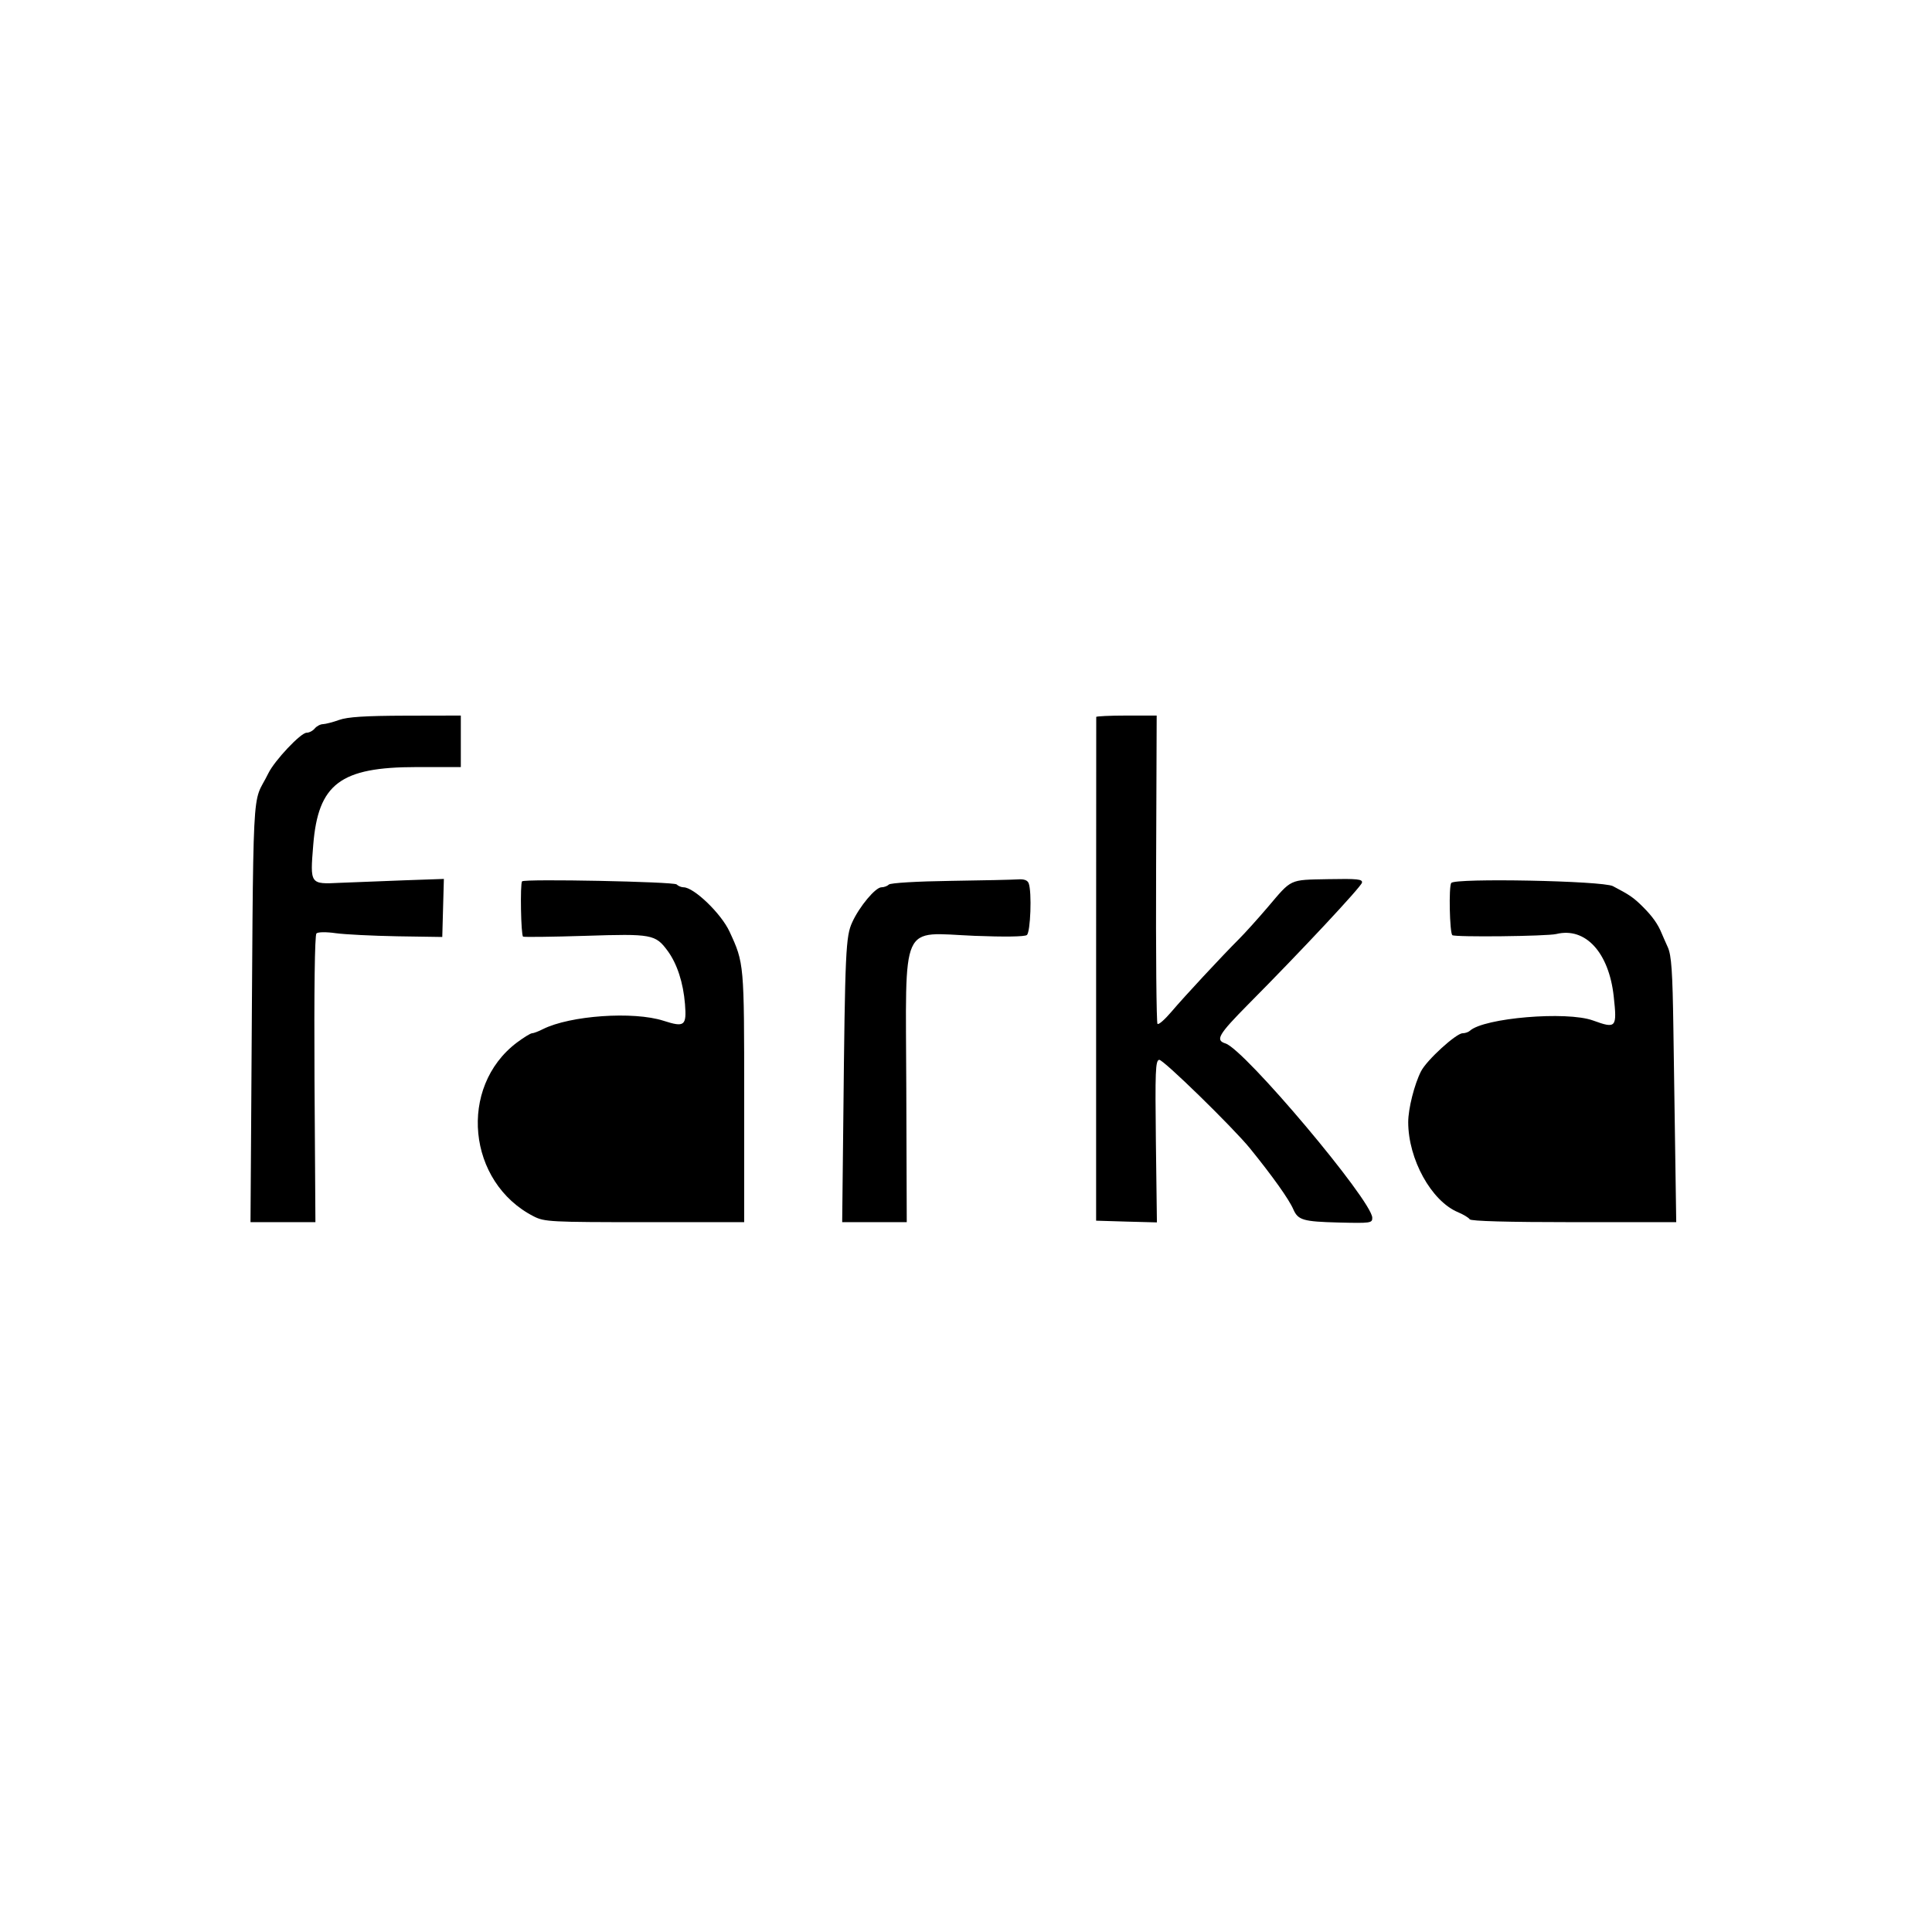
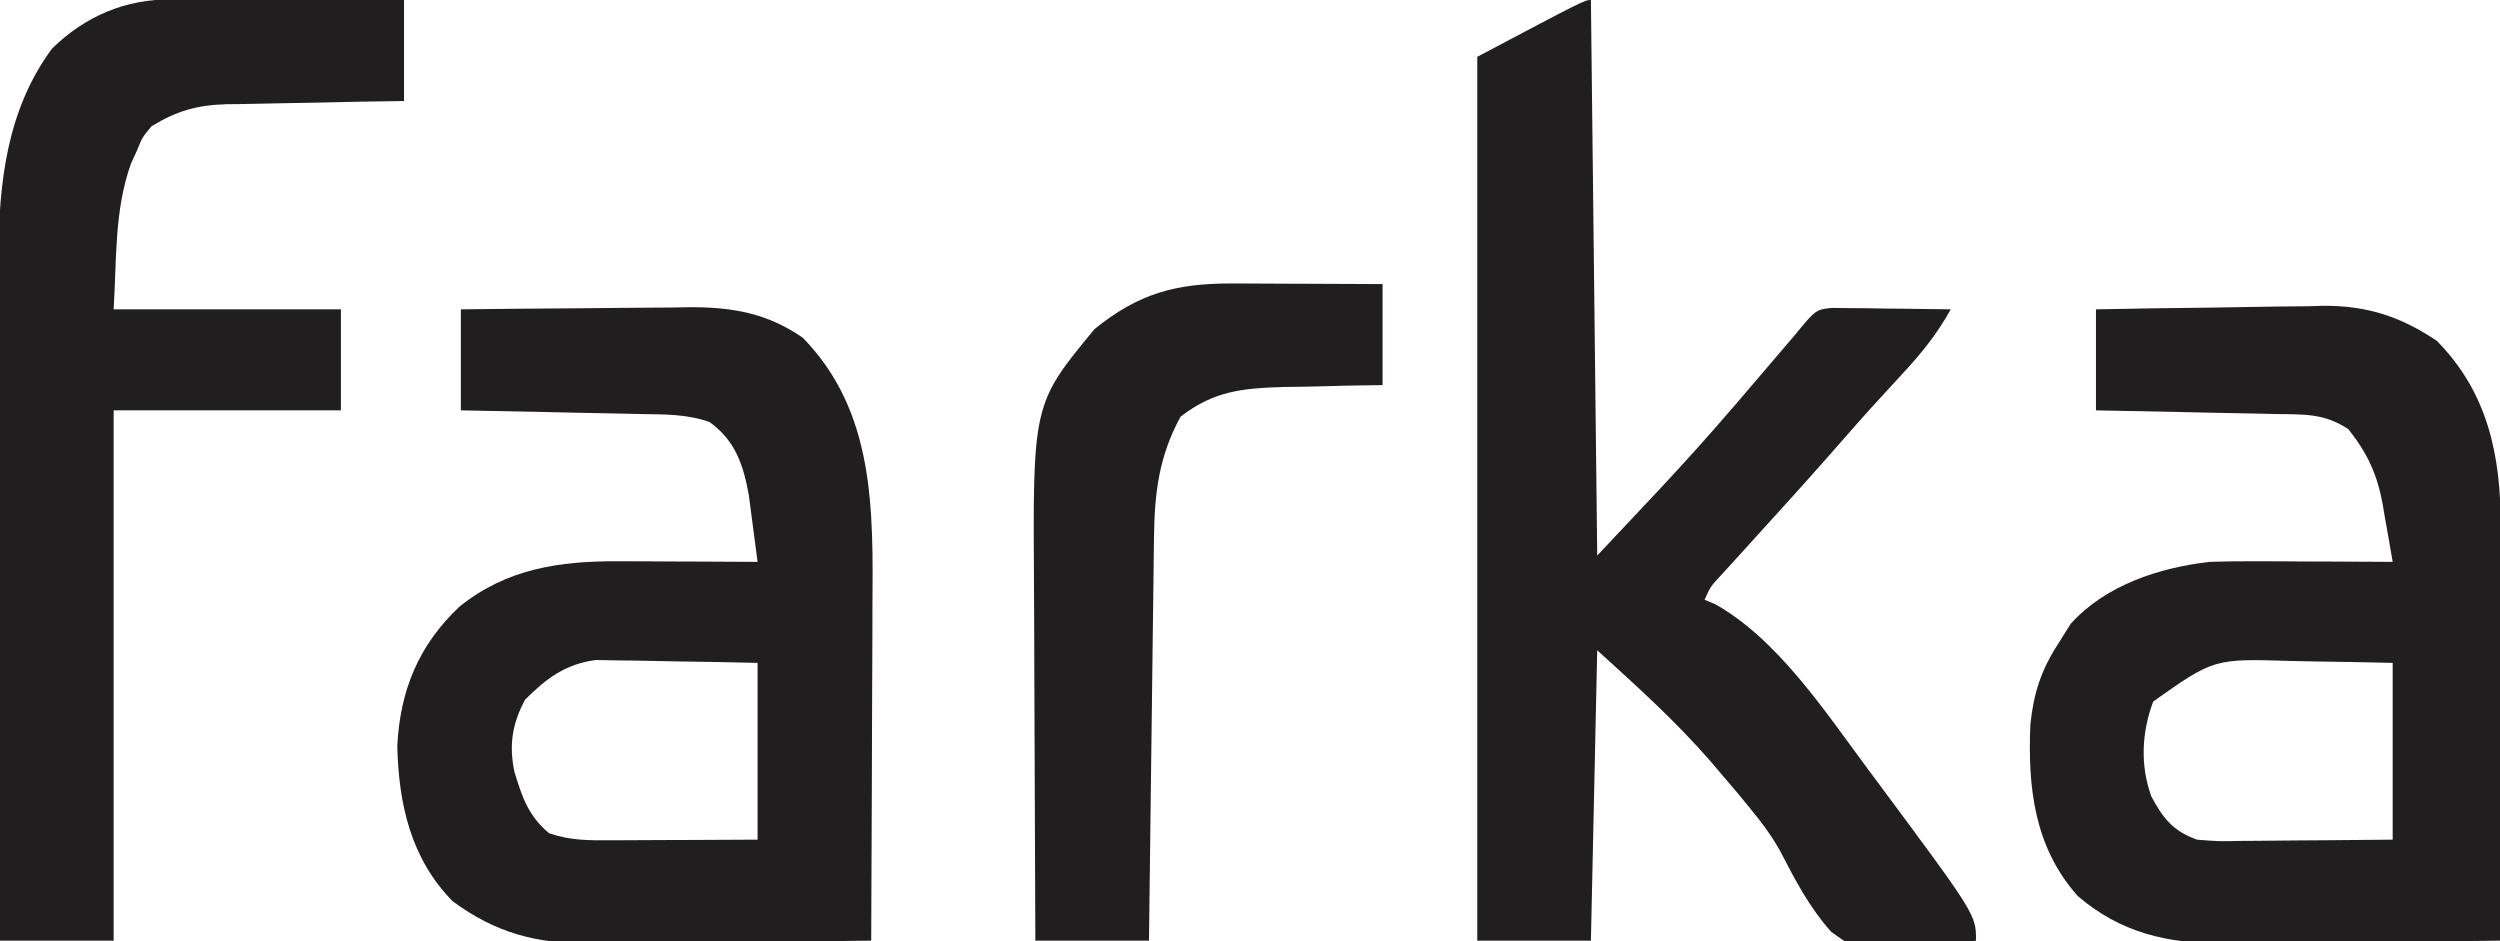
- <svg xmlns="http://www.w3.org/2000/svg" version="1.0" width="675pt" height="675pt" viewBox="0 0 675 675" preserveAspectRatio="xMidYMid meet">
-   <g transform="translate(0,675) scale(0.04,-0.04)" fill="#000000" stroke="none" fill-rule="evenodd">
-     <path d="M4025 10400 l0 -225 -387 0 c-665 0 -859 -146 -902 -680 -28 -345 -29 -344 233 -331 120 5 374 15 563 22 l345 12 -7 -254 -7 -253 -393 6 c-216 4 -458 16 -537 27 -83 12 -156 11 -169 -2 -15 -13 -21 -504 -17 -1272 l8 -1250 -284 0 -283 0 6 912 c21 3091 2 2704 150 3009 55 112 283 354 334 354 23 0 55 17 72 38 17 20 49 37 72 37 22 1 86 17 141 37 73 26 227 36 581 37 l481 1 0 -225z m6073 -1113 c-3 -736 3 -1346 12 -1355 10 -10 64 38 122 106 109 129 440 485 592 637 49 49 160 172 248 275 214 252 185 239 528 246 257 5 303 0 296 -31 -9 -38 -534 -600 -990 -1059 -265 -268 -293 -316 -202 -345 168 -53 1278 -1371 1282 -1522 1 -47 -13 -49 -298 -42 -305 8 -350 21 -391 114 -38 89 -184 293 -381 536 -148 181 -758 777 -791 771 -33 -5 -36 -100 -29 -713 l9 -707 -265 7 -266 8 0 2193 c0 1207 1 2200 1 2207 0 6 119 12 264 12 l264 0 -5 -1338z m-4188 -137 c14 -14 41 -25 60 -25 91 0 329 -229 402 -387 128 -276 128 -280 128 -1444 l0 -1094 -870 0 c-819 0 -875 3 -967 50 -582 296 -663 1131 -148 1519 59 44 119 81 132 81 13 0 56 16 95 36 237 119 791 158 1054 73 183 -59 202 -44 187 146 -15 187 -69 352 -151 464 -107 145 -137 151 -719 132 -289 -9 -534 -12 -544 -7 -19 9 -27 464 -9 483 23 23 1326 -3 1350 -27z m3075 10 c29 -75 16 -428 -16 -452 -19 -15 -200 -17 -456 -7 -657 27 -602 152 -597 -1331 l4 -1170 -282 0 -282 0 10 906 c15 1465 21 1591 78 1714 63 138 203 305 255 305 23 0 52 11 65 24 14 14 247 28 537 32 281 4 547 10 590 13 53 4 84 -7 94 -34z m5103 -25 c147 -77 180 -99 264 -183 82 -82 129 -149 161 -227 9 -21 33 -77 55 -125 31 -70 41 -211 48 -700 5 -337 13 -857 17 -1156 l8 -544 -894 0 c-578 0 -900 9 -910 25 -8 14 -55 42 -102 62 -233 97 -435 463 -435 787 0 117 54 331 112 444 49 97 307 332 363 332 22 0 51 10 64 22 123 112 843 173 1074 90 204 -74 212 -65 182 210 -42 384 -247 607 -501 545 -80 -20 -891 -29 -909 -10 -23 23 -32 427 -9 456 35 44 1321 19 1412 -28z" />
-     <path d="M5225 7549 c-323 -44 -502 -211 -499 -466 2 -173 48 -280 158 -368 l96 -77 497 -9 c402 -6 498 -2 500 25 8 176 -9 862 -22 876 -26 26 -573 40 -730 19z" />
-     <path d="M13413 7551 c-424 -35 -600 -219 -550 -579 14 -104 36 -145 116 -223 121 -117 166 -125 709 -117 l400 6 6 425 c3 233 -3 437 -13 452 -24 36 -412 56 -668 36z" />
-   </g>
+ <svg xmlns="http://www.w3.org/2000/svg" version="1.1" width="396" height="149">
+   <path d="M0 0 C0.33 29.04 0.66 58.08 1 88 C17.03 70.999 17.03 70.999 32.152 53.25 C35.608 49.041 35.608 49.041 38.155 48.773 C39.024 48.783 39.893 48.794 40.789 48.805 C41.73 48.811 42.671 48.818 43.641 48.824 C45.118 48.849 45.118 48.849 46.625 48.875 C47.618 48.884 48.61 48.893 49.633 48.902 C52.089 48.926 54.544 48.959 57 49 C54.824 52.92 52.303 56.037 49.25 59.312 C46.275 62.533 43.311 65.751 40.438 69.062 C35.526 74.71 30.499 80.255 25.461 85.789 C24.649 86.684 23.837 87.578 23 88.5 C22.258 89.315 21.515 90.129 20.75 90.969 C18.957 92.883 18.957 92.883 18 95 C18.556 95.232 19.111 95.464 19.684 95.703 C29.665 101.291 37.283 112.977 44 122 C44.443 122.592 44.885 123.185 45.341 123.795 C61 144.883 61 144.883 61 149 C43.499 151.535 43.499 151.535 38.055 147.591 C34.687 143.839 32.378 139.462 30.081 135 C28.621 132.298 26.827 129.99 24.875 127.625 C24.239 126.854 23.604 126.083 22.949 125.289 C22.306 124.534 21.663 123.778 21 123 C20.305 122.183 19.61 121.365 18.895 120.523 C13.274 114.097 7.405 108.823 1 103 C0.67 118.18 0.34 133.36 0 149 C-5.94 149 -11.88 149 -18 149 C-18 102.8 -18 56.6 -18 9 C-1 0 -1 0 0 0 Z " fill="#211E1F" transform="translate(252,0)" />
+   <path d="M0 0 C6.12 -0.074 12.239 -0.129 18.359 -0.165 C20.439 -0.18 22.518 -0.2 24.598 -0.226 C27.596 -0.263 30.595 -0.28 33.594 -0.293 C34.515 -0.308 35.436 -0.324 36.385 -0.34 C43.057 -0.342 48.557 0.61 54.172 4.508 C65.621 16.24 65.308 31.767 65.195 47.266 C65.192 48.795 65.189 50.325 65.187 51.855 C65.179 55.84 65.16 59.825 65.137 63.81 C65.117 67.893 65.108 71.976 65.098 76.059 C65.076 84.039 65.042 92.02 65 100 C57.474 100.102 49.949 100.172 42.423 100.22 C39.865 100.24 37.308 100.267 34.75 100.302 C31.064 100.351 27.378 100.373 23.691 100.391 C22.557 100.411 21.422 100.432 20.253 100.453 C11.86 100.456 5.478 98.756 -1.312 93.75 C-7.916 86.993 -9.837 78.483 -10.07 69.203 C-9.647 60.378 -6.671 53.15 -0.188 47.062 C7.269 41.095 15.55 39.861 24.93 39.902 C26.219 39.906 27.508 39.909 28.836 39.912 C30.182 39.92 31.529 39.929 32.875 39.938 C34.245 39.943 35.615 39.947 36.984 39.951 C40.323 39.963 43.661 39.979 47 40 C46.714 37.754 46.417 35.51 46.117 33.266 C45.953 32.016 45.789 30.765 45.621 29.478 C44.773 24.728 43.493 20.783 39.397 17.854 C35.827 16.582 32.263 16.641 28.516 16.586 C27.7 16.567 26.884 16.547 26.044 16.527 C23.446 16.468 20.848 16.421 18.25 16.375 C16.486 16.337 14.721 16.298 12.957 16.258 C8.638 16.16 4.319 16.081 0 16 C0 10.72 0 5.44 0 0 Z M10.188 61.812 C8.119 65.623 7.585 69.084 8.508 73.348 C9.733 77.312 10.72 80.305 14 83 C17.478 84.159 20.188 84.113 23.855 84.098 C24.517 84.096 25.179 84.095 25.86 84.093 C27.969 84.088 30.078 84.075 32.188 84.062 C33.619 84.057 35.051 84.053 36.482 84.049 C39.988 84.039 43.494 84.019 47 84 C47 74.76 47 65.52 47 56 C42.979 55.908 38.961 55.828 34.939 55.78 C33.574 55.76 32.208 55.733 30.843 55.698 C28.872 55.649 26.901 55.629 24.93 55.609 C23.746 55.588 22.563 55.567 21.343 55.546 C16.565 56.195 13.549 58.451 10.188 61.812 Z " fill="#211E1F" transform="translate(73,49)" />
+   <path d="M0 0 C6.083 -0.124 12.165 -0.215 18.25 -0.275 C20.315 -0.3 22.381 -0.334 24.447 -0.377 C27.431 -0.438 30.414 -0.466 33.398 -0.488 C34.309 -0.514 35.22 -0.54 36.159 -0.566 C43.011 -0.569 48.295 1.156 54 5 C62.095 13.218 64.133 23.148 64.114 34.382 C64.114 35.095 64.114 35.808 64.114 36.543 C64.113 38.88 64.106 41.217 64.098 43.555 C64.096 45.183 64.094 46.811 64.093 48.439 C64.09 52.71 64.08 56.981 64.069 61.252 C64.058 65.616 64.054 69.98 64.049 74.344 C64.038 82.896 64.021 91.448 64 100 C56.635 100.102 49.271 100.172 41.905 100.22 C39.403 100.24 36.901 100.267 34.398 100.302 C30.789 100.351 27.18 100.373 23.57 100.391 C22.463 100.411 21.355 100.432 20.214 100.453 C11.373 100.456 3.956 98.796 -2.875 92.938 C-9.765 85.217 -10.82 75.733 -10.387 65.75 C-9.876 60.798 -8.692 57.159 -6 53 C-5.34 51.948 -4.68 50.896 -4 49.812 C1.535 43.659 10.049 40.916 18 40 C20.341 39.923 22.685 39.892 25.027 39.902 C26.956 39.907 26.956 39.907 28.924 39.912 C30.262 39.92 31.6 39.929 32.938 39.938 C34.303 39.943 35.668 39.947 37.033 39.951 C40.356 39.963 43.678 39.979 47 40 C46.6 37.621 46.181 35.248 45.75 32.875 C45.64 32.21 45.531 31.545 45.418 30.859 C44.537 26.128 43.038 22.849 40 19 C36.194 16.462 33.031 16.65 28.613 16.586 C27.796 16.567 26.979 16.547 26.137 16.527 C23.529 16.467 20.921 16.421 18.312 16.375 C16.544 16.337 14.775 16.298 13.006 16.258 C8.671 16.16 4.336 16.081 0 16 C0 10.72 0 5.44 0 0 Z M9.062 62.125 C7.247 67.038 6.983 72.152 8.762 77.133 C10.632 80.666 12.267 82.666 16 84 C19.392 84.276 19.392 84.276 23.172 84.195 C23.854 84.192 24.537 84.19 25.24 84.187 C27.41 84.176 29.58 84.15 31.75 84.125 C33.225 84.115 34.701 84.106 36.176 84.098 C39.784 84.077 43.392 84.038 47 84 C47 74.76 47 65.52 47 56 C42.997 55.908 38.998 55.828 34.994 55.78 C33.636 55.76 32.277 55.733 30.918 55.698 C18.681 55.322 18.681 55.322 9.062 62.125 Z " fill="#211E1F" transform="translate(332,49)" />
+   <path d="M0 0 C0.821 0 1.641 0 2.487 0 C3.363 0.005 4.239 0.011 5.142 0.016 C6.498 0.018 6.498 0.018 7.882 0.02 C10.766 0.026 13.649 0.038 16.532 0.051 C18.489 0.056 20.446 0.061 22.403 0.065 C27.196 0.076 31.989 0.093 36.782 0.114 C36.782 5.394 36.782 10.674 36.782 16.114 C33.205 16.17 33.205 16.17 29.556 16.227 C27.232 16.273 24.909 16.324 22.585 16.376 C20.977 16.409 19.369 16.437 17.761 16.46 C15.442 16.494 13.124 16.546 10.806 16.602 C9.737 16.611 9.737 16.611 8.646 16.621 C3.99 16.757 0.752 17.683 -3.218 20.114 C-4.707 21.913 -4.707 21.913 -5.53 23.989 C-5.836 24.646 -6.141 25.303 -6.456 25.981 C-9.135 33.482 -8.718 41.111 -9.218 49.114 C2.662 49.114 14.542 49.114 26.782 49.114 C26.782 54.394 26.782 59.674 26.782 65.114 C14.902 65.114 3.022 65.114 -9.218 65.114 C-9.218 92.834 -9.218 120.554 -9.218 149.114 C-15.158 149.114 -21.098 149.114 -27.218 149.114 C-27.264 134.066 -27.3 119.018 -27.321 103.971 C-27.332 96.983 -27.346 89.995 -27.369 83.007 C-27.391 76.257 -27.402 69.507 -27.408 62.757 C-27.411 60.188 -27.418 57.619 -27.429 55.05 C-27.444 51.439 -27.446 47.828 -27.445 44.216 C-27.456 42.64 -27.456 42.64 -27.467 41.032 C-27.434 29.242 -26.169 17.524 -18.968 7.801 C-13.708 2.661 -7.365 -0.023 0 0 Z " fill="#211E1F" transform="translate(27.21777,-0.1135254)" />
+   <path d="M0 0 C0.681 0.001 1.362 0.003 2.064 0.004 C4.223 0.01 6.383 0.022 8.543 0.035 C10.014 0.04 11.484 0.045 12.955 0.049 C16.547 0.059 20.139 0.079 23.73 0.098 C23.73 5.378 23.73 10.658 23.73 16.098 C22.007 16.123 20.284 16.149 18.508 16.176 C16.228 16.232 13.948 16.289 11.668 16.348 C9.967 16.369 9.967 16.369 8.232 16.391 C1.592 16.584 -2.941 16.984 -8.27 21.098 C-11.69 27.369 -12.387 33.136 -12.475 40.183 C-12.49 41.223 -12.49 41.223 -12.505 42.284 C-12.536 44.561 -12.561 46.839 -12.586 49.117 C-12.607 50.702 -12.628 52.287 -12.649 53.871 C-12.704 58.032 -12.753 62.193 -12.802 66.354 C-12.852 70.604 -12.908 74.854 -12.963 79.104 C-13.07 87.435 -13.171 95.766 -13.27 104.098 C-19.21 104.098 -25.15 104.098 -31.27 104.098 C-31.315 95.213 -31.352 86.328 -31.373 77.442 C-31.384 73.315 -31.398 69.188 -31.42 65.061 C-31.442 61.067 -31.454 57.073 -31.459 53.079 C-31.463 51.566 -31.47 50.054 -31.481 48.542 C-31.685 19.074 -31.685 19.074 -21.895 7.223 C-14.879 1.544 -8.979 -0.037 0 0 Z " fill="#211E1F" transform="translate(195.2695,44.90234)" />
</svg>
